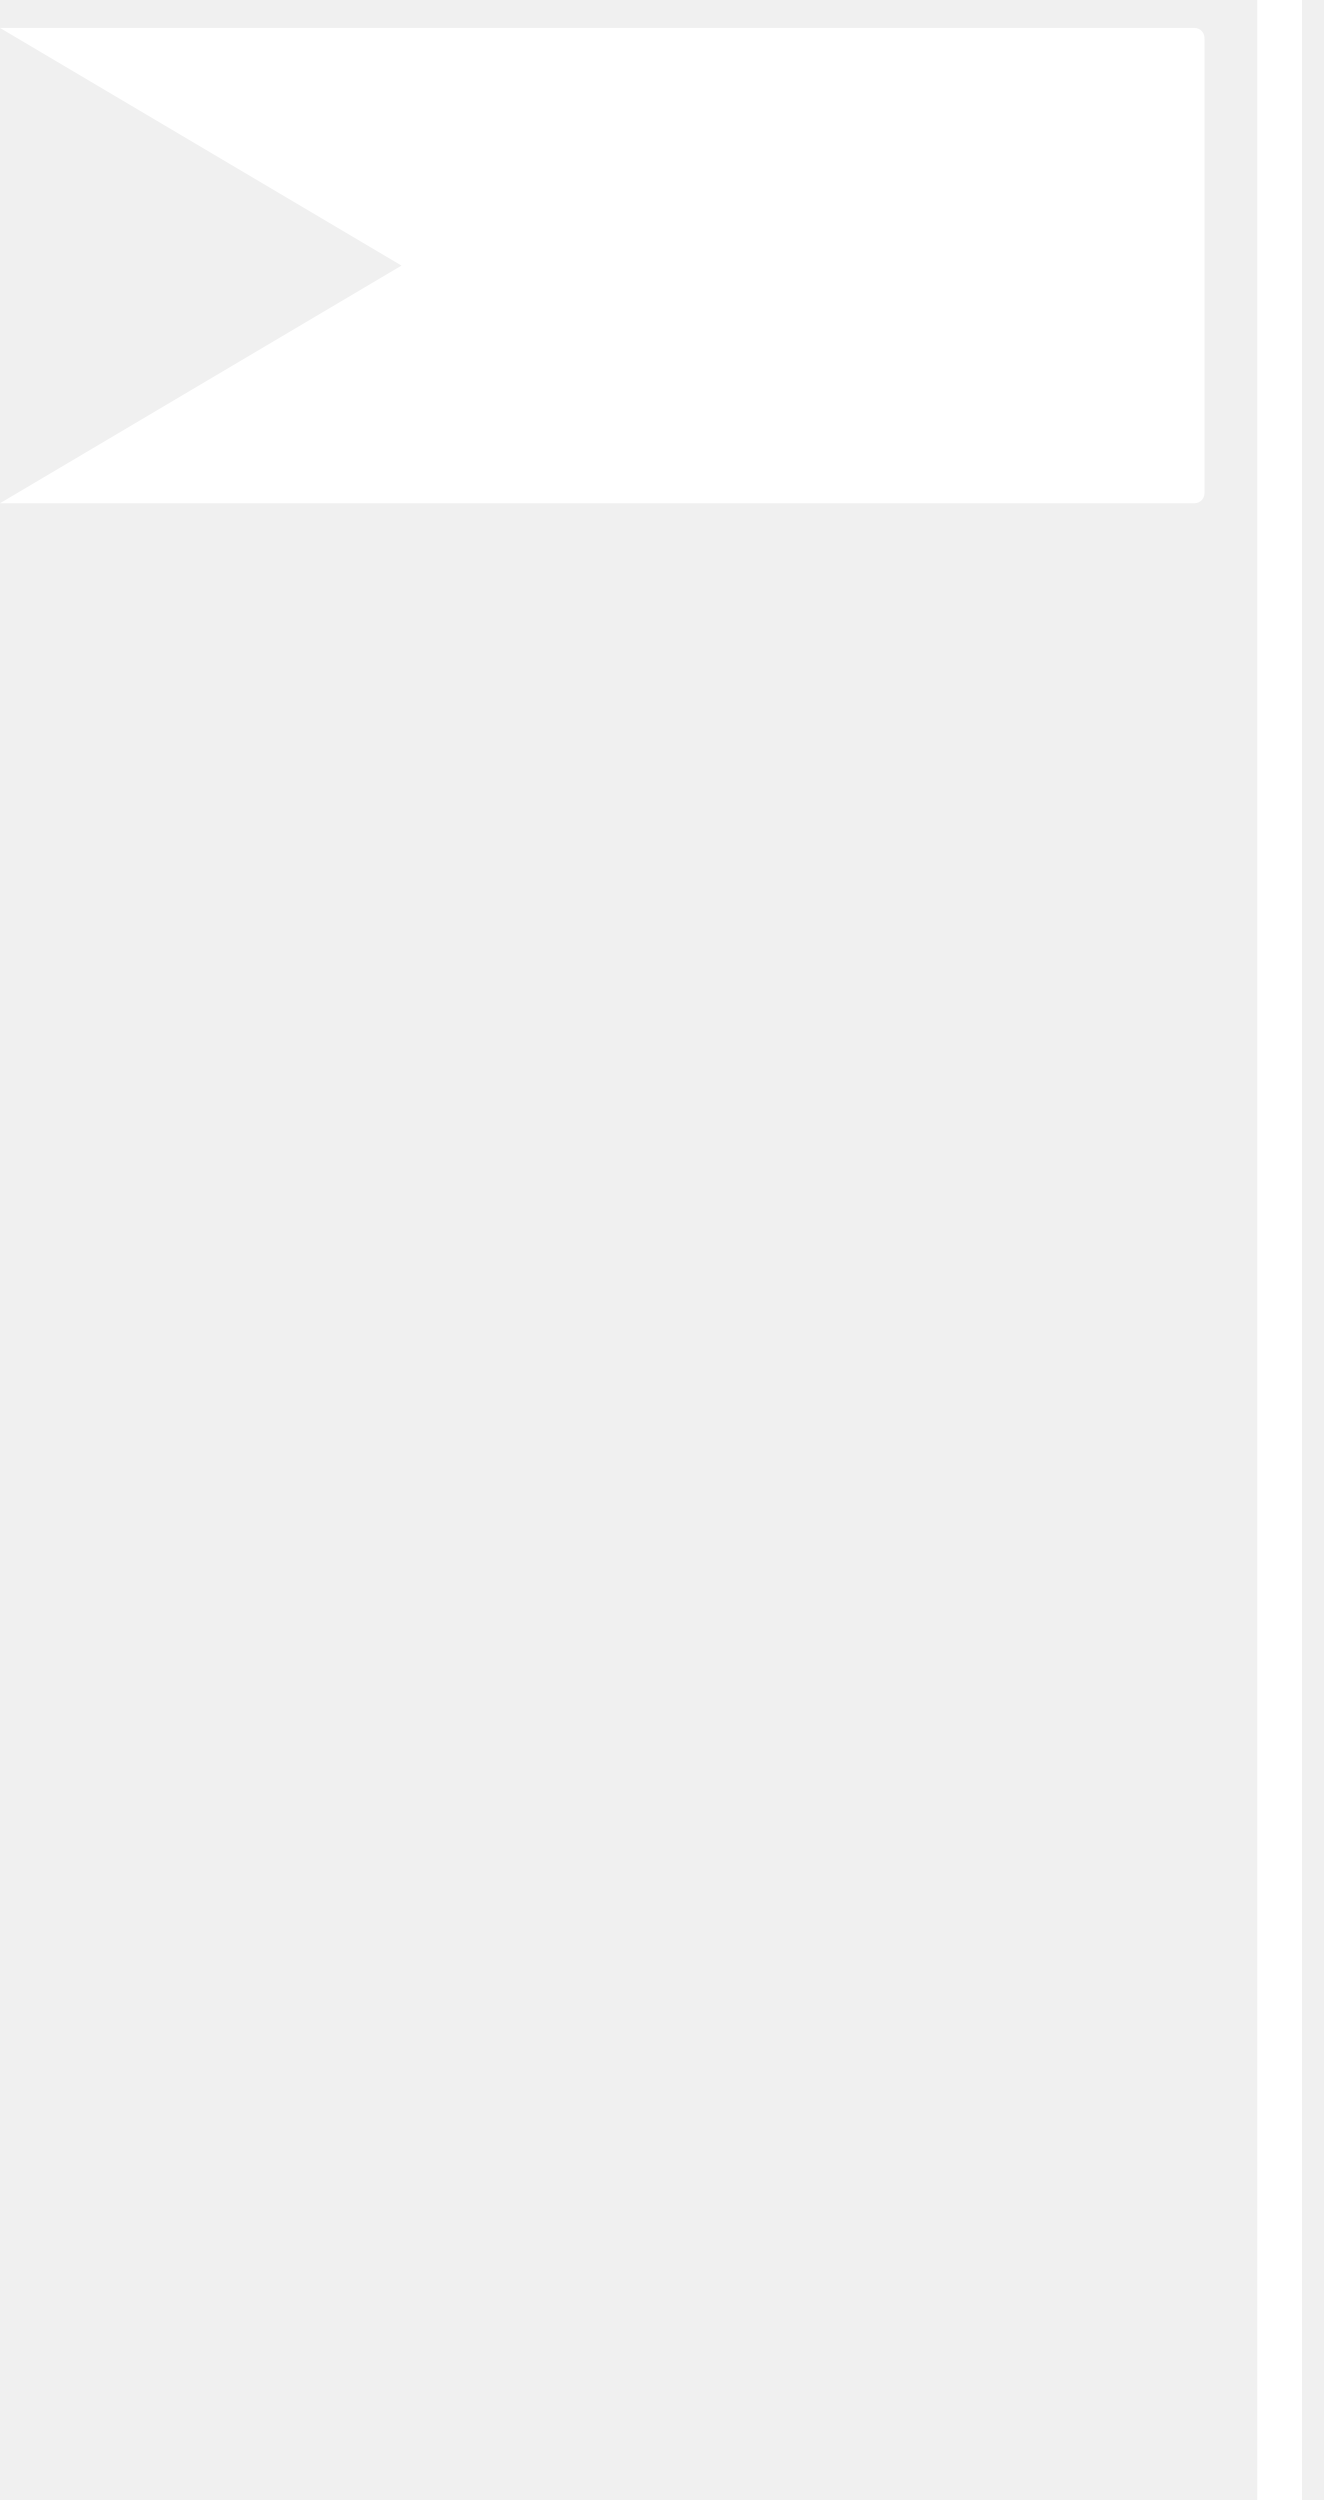
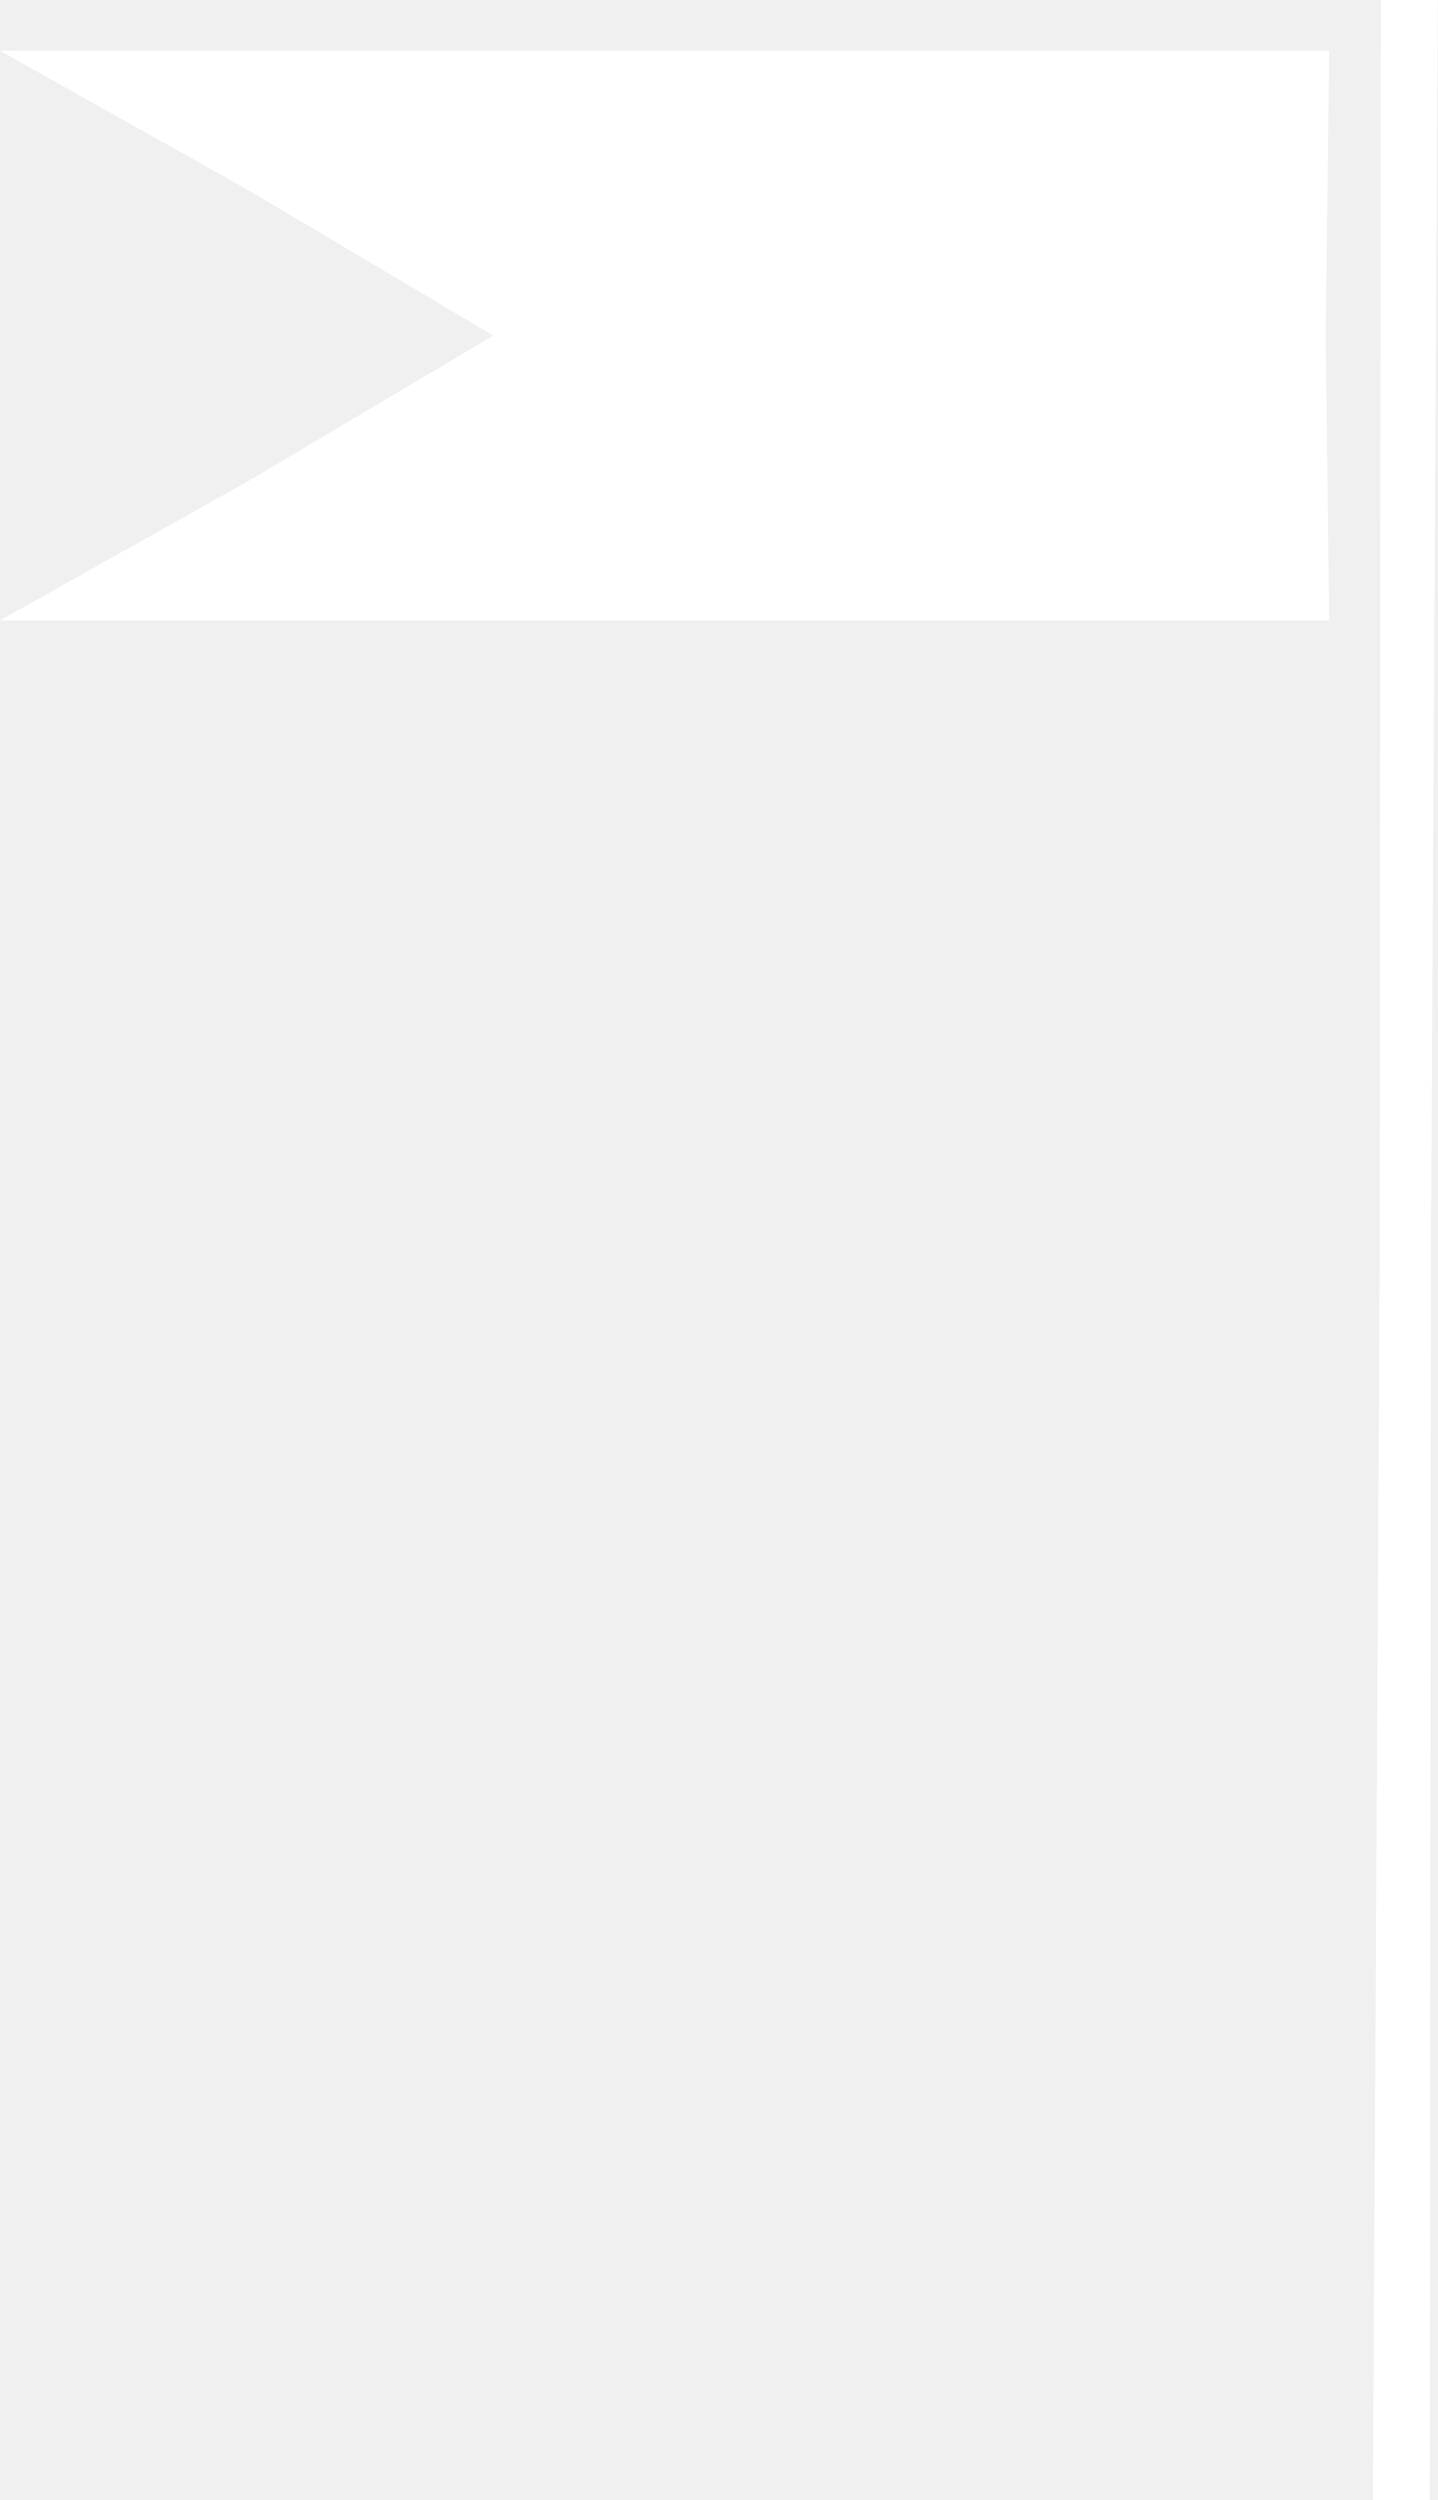
- <svg xmlns="http://www.w3.org/2000/svg" width="45" height="85" viewBox="0 0 45 85" fill="none">
-   <path d="M13.651 9.03L0 0.95H40.615C40.802 0.95 40.953 1.104 40.953 1.295V16.766C40.953 16.956 40.802 17.11 40.615 17.11H0L13.651 9.03Z" fill="white" />
-   <path d="M42.747 0H44.268V85H42.747V0Z" fill="white" />
+ <svg xmlns="http://www.w3.org/2000/svg" width="1160.62" height="2018.08" viewBox="0 0 1160.62 2018.08" fill="none">
+   <path d="M0 40.974H536.484H1072.97L1070.16 270.899L1072.97 500.824H536.484H0L200.524 388.292L398.242 270.899L200.524 153.506L0 40.974Z" fill="white" />
+   <path d="M1114.64 0H1160.62L1155.08 1015.43L1154.24 2018.08H1108.26L1113.76 1015.43L1114.64 0Z" fill="white" />
</svg>
